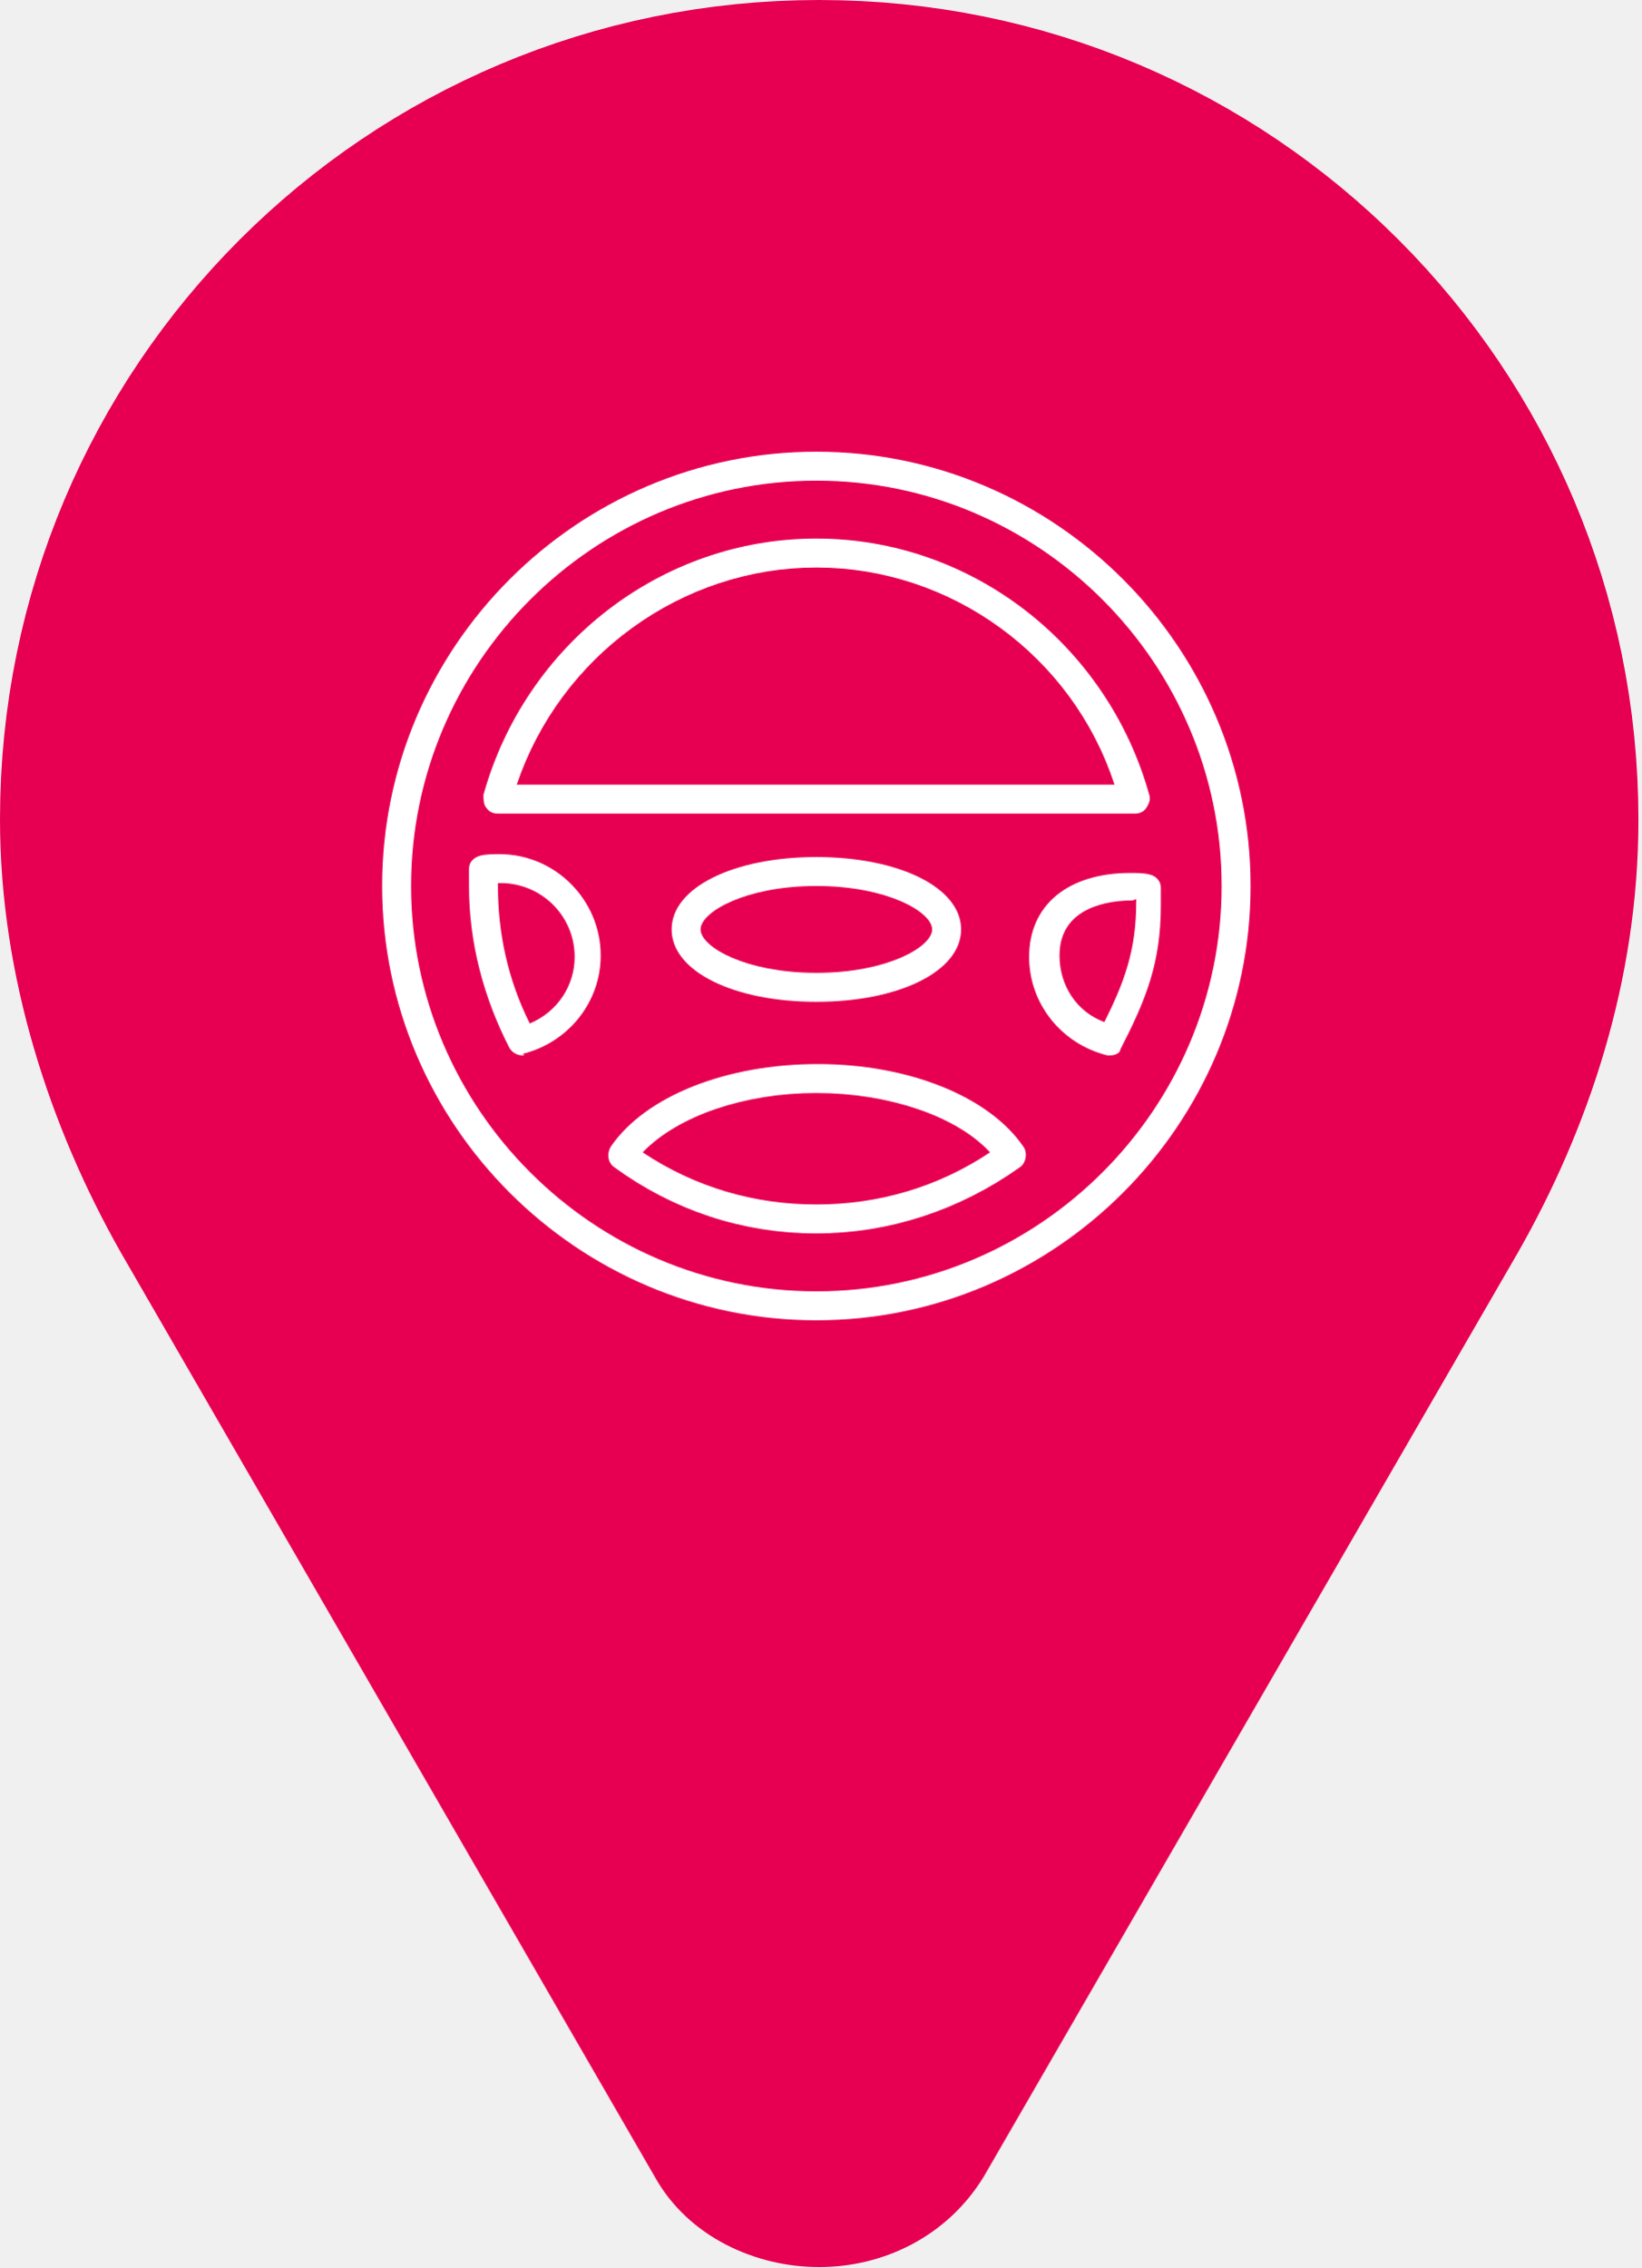
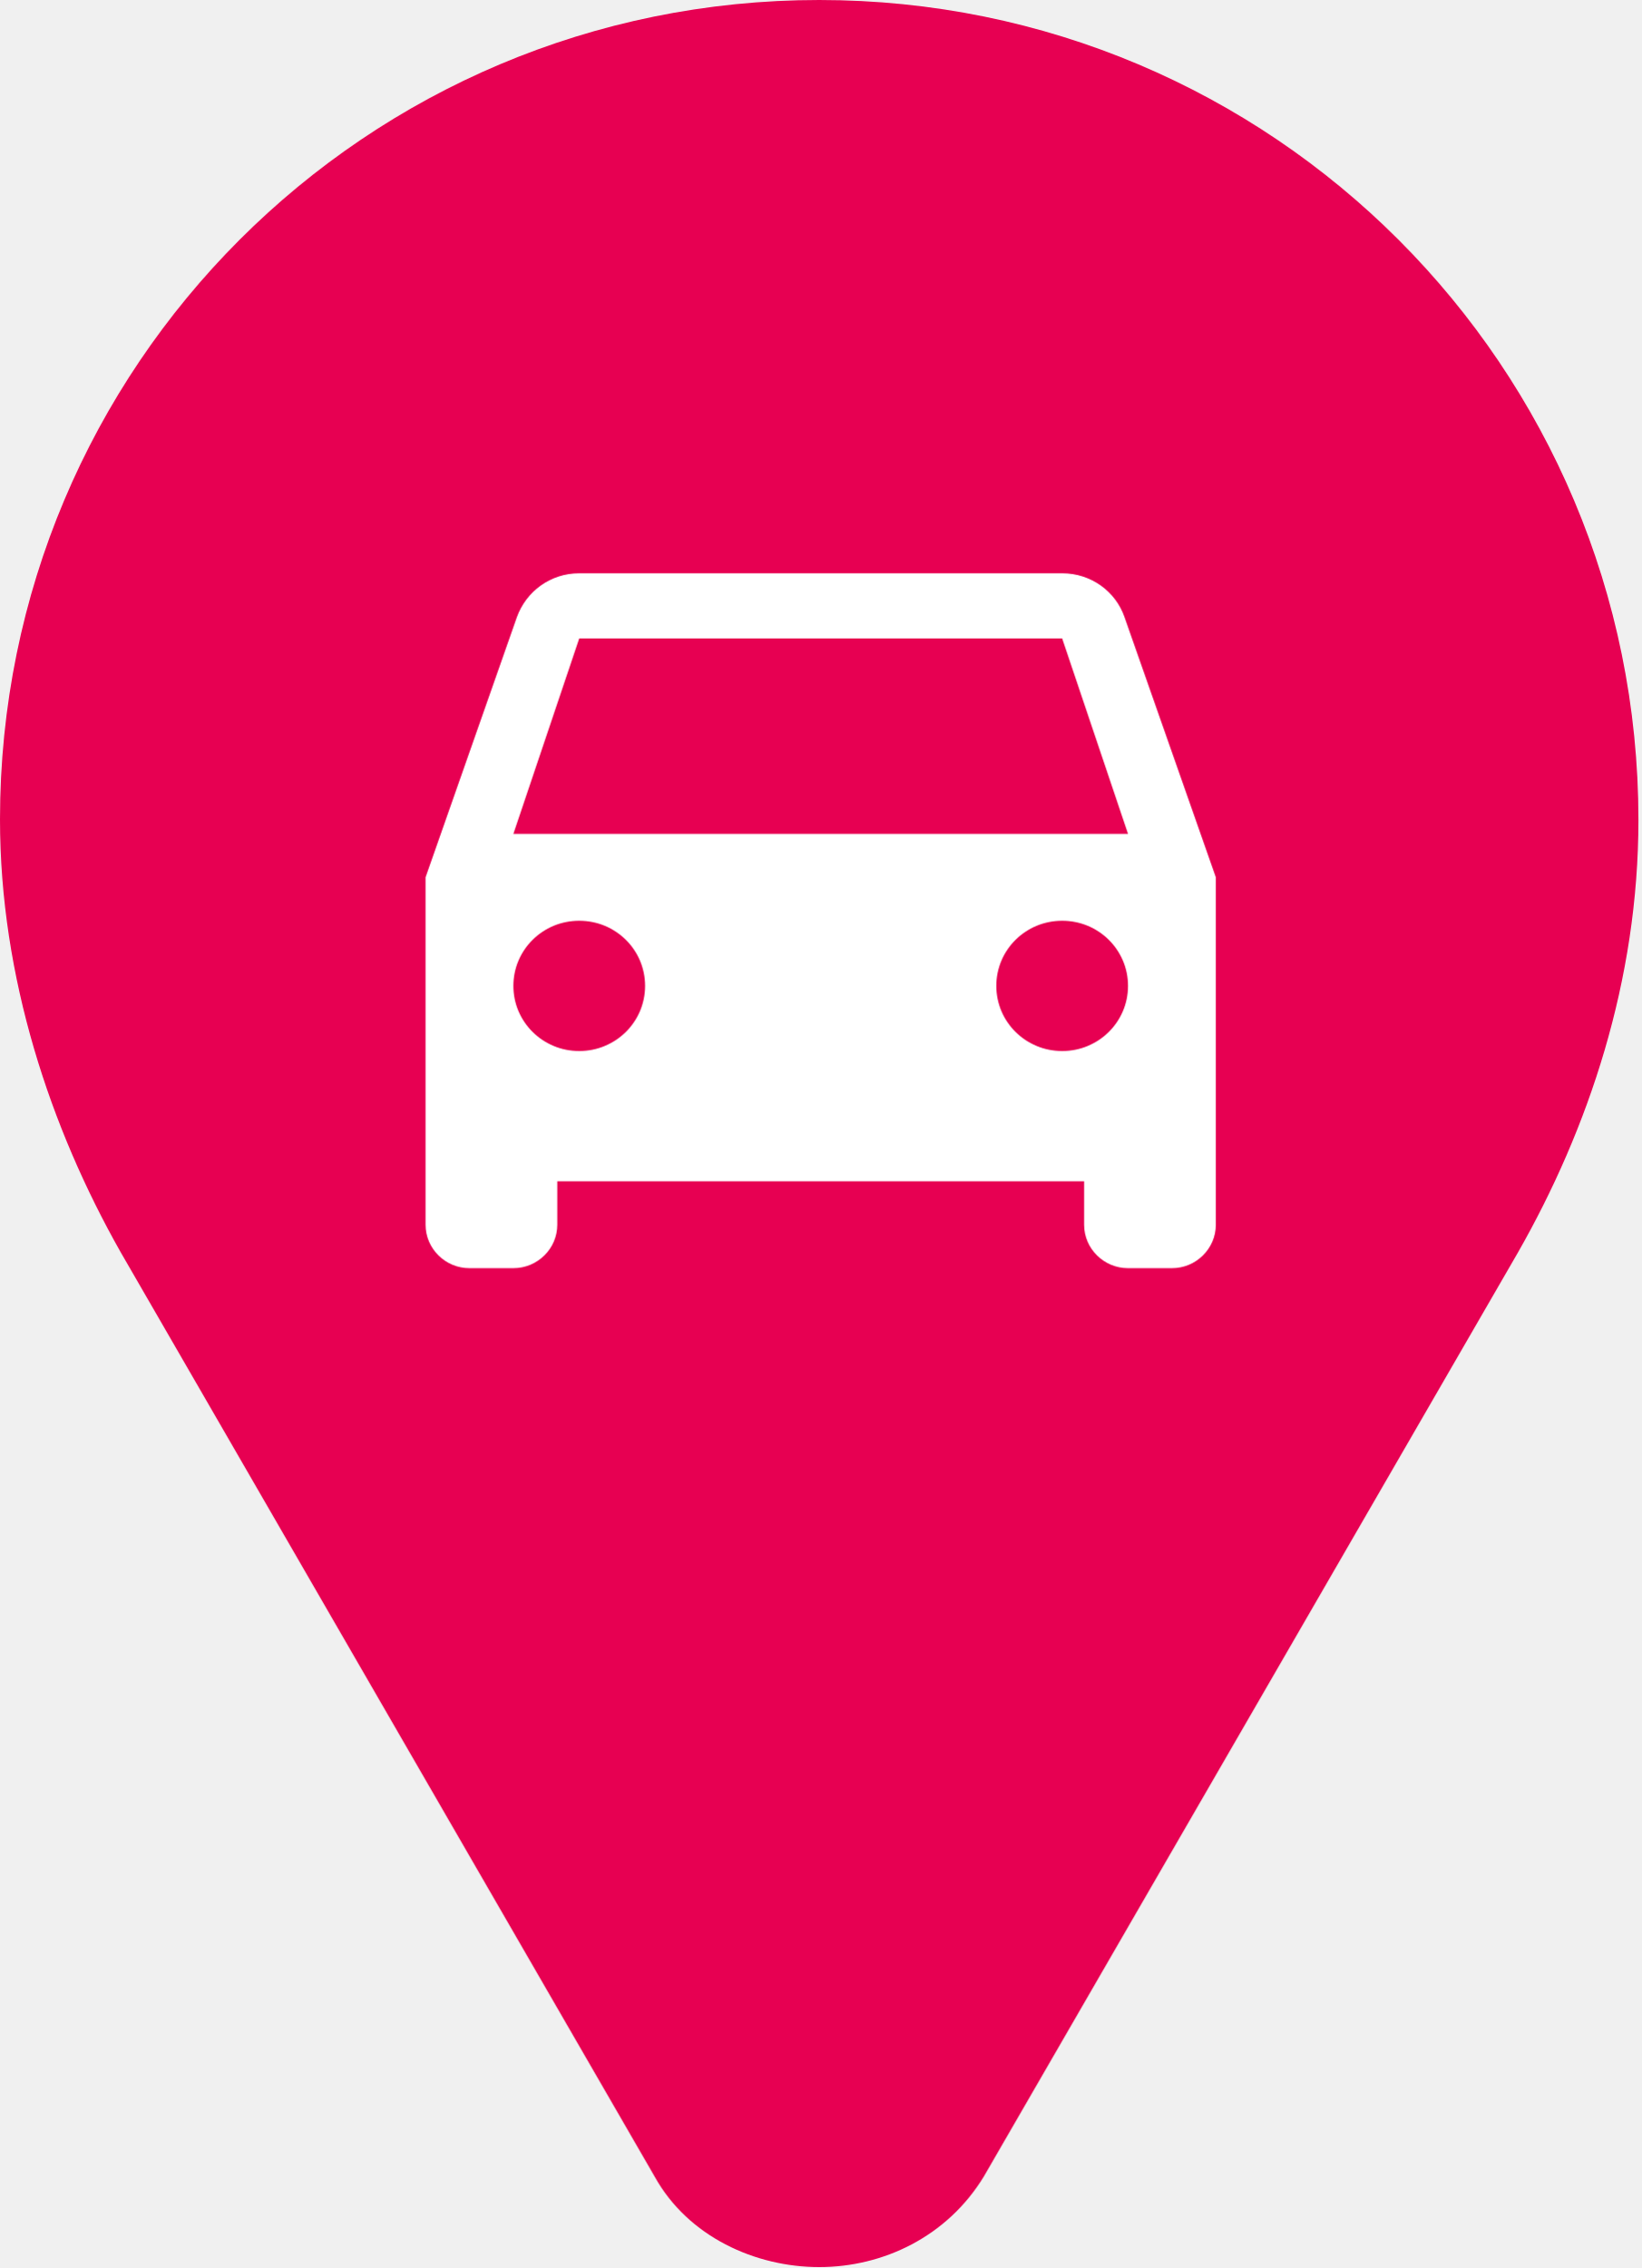
<svg xmlns="http://www.w3.org/2000/svg" width="189px" height="261px" viewBox="0 0 189 261" version="1.1">
  <defs />
  <g id="Page-1" stroke="none" stroke-width="1" fill="none" fill-rule="evenodd">
    <g id="drive">
-       <path d="M94.33,0 L94.33,0 C42.141,0 0,42.141 0,94.33 C0,112.525 5.812,129.9 13.901,144.178 L75.376,250.576 C79.229,257.523 87,261 94.33,261 C101.657,261 109.049,257.523 113.284,250.576 L174.759,144.243 C182.91,129.962 188.657,112.905 188.657,94.392 C188.657,42.206 146.516,0 94.33,0 L94.33,0 Z" id="location-pin-copy" fill="#E70052" />
-       <path d="M59.5,90.333 L128.333,90.333 C123.5,75.5 109.5,65.333 94,65.333 C78.5,65.333 64.5,75.5 59.5,90.333 L59.5,90.333 Z M130.667,93.667 L57.333,93.667 C56.833,93.667 56.333,93.5 56,93 C55.667,92.667 55.667,92 55.667,91.5 C60.5,74.167 76.167,62 94,62 C111.833,62 127.5,74.167 132.333,91.5 C132.5,92 132.333,92.5 132,93 C131.667,93.5 131.167,93.667 130.667,93.667 L130.667,93.667 Z M57.333,101.667 L57.333,102 C57.333,107.5 58.5,112.833 61,117.833 C64.167,116.5 66.167,113.5 66.167,110.167 C66.167,105.333 62.167,101.5 57.333,101.667 L57.333,101.667 Z M60.167,121.5 C59.5,121.5 59,121.167 58.667,120.667 C55.667,114.833 54,108.5 54,102 L54,100.667 L54,100 C54,99.167 54.667,98.667 55.333,98.5 C56,98.333 56.833,98.333 57.5,98.333 C64,98.333 69.167,103.667 69.167,110 C69.167,115.333 65.5,120 60.167,121.333 C60.5,121.5 60.333,121.5 60.167,121.5 L60.167,121.5 Z M130.333,103.667 C127.833,103.667 122,104.333 122,110 C122,113.5 124,116.5 127.167,117.667 C129.5,113 130.833,109.333 130.833,103.833 L130.833,103.5 C130.5,103.667 130.333,103.667 130.333,103.667 L130.333,103.667 Z M127.833,121.5 L127.5,121.5 C122.167,120.167 118.5,115.5 118.5,110.167 C118.5,104.167 123,100.5 130.167,100.5 C130.833,100.5 131.667,100.5 132.333,100.667 C133.167,100.833 133.667,101.5 133.667,102.167 L133.667,102.833 L133.667,104.167 C133.667,110.833 132,115 129,120.833 C129,121.167 128.5,121.5 127.833,121.5 L127.833,121.5 Z M74,132.667 C80,136.667 86.833,138.667 94,138.667 C101.167,138.667 108,136.667 114,132.667 C110.167,128.5 102.333,125.833 94,125.833 C85.667,125.833 78,128.5 74,132.667 L74,132.667 Z M94,142 C85.5,142 77.5,139.333 70.667,134.333 C70,133.833 69.833,132.833 70.333,132 C74.333,126.167 83.667,122.5 94.167,122.5 C104.5,122.5 113.833,126.167 117.833,132 C118.333,132.667 118.167,133.833 117.5,134.333 C110.5,139.333 102.333,142 94,142 L94,142 Z M94,55.333 C68.333,55.333 47.333,76.333 47.333,102 C47.333,127.667 68.333,148.667 94,148.667 C119.667,148.667 140.667,127.667 140.667,102 C140.667,76.333 119.667,55.333 94,55.333 L94,55.333 Z M94,152 C66.5,152 44,129.5 44,102 C44,74.5 66.5,52 94,52 C121.5,52 144,74.5 144,102 C144,129.5 121.5,152 94,152 L94,152 Z" id="Fill-1" fill="#FFFFFF" />
-       <path d="M94,102 C85.833,102 80.667,105 80.667,107 C80.667,109 85.833,112 94,112 C102.167,112 107.333,109 107.333,107 C107.333,105 102.167,102 94,102 L94,102 Z M94,115.333 C84.5,115.333 77.333,111.833 77.333,107 C77.333,102.167 84.5,98.667 94,98.667 C103.5,98.667 110.667,102.167 110.667,107 C110.667,111.833 103.5,115.333 94,115.333 L94,115.333 Z" id="Fill-4" fill="#FFFFFF" />
+       <path d="M0,94.33 C0,112.525 5.812,129.9 13.901,144.178 L75.376,250.576 C79.229,257.523 87,261 94.33,261 C101.657,261 109.049,257.523 113.284,250.576 L174.759,144.243 C182.91,129.962 188.657,112.905 188.657,94.392 C188.657,42.206 146.516,0 94.33,0 C42.141,0 0,42.141 0,94.33 Z" id="location-pin-copy" fill="#E70052" />
+       <path d="M129.484,71.05 C128.473,68.1 125.642,66 122.306,66 L66.694,66 C63.358,66 60.577,68.1 59.516,71.05 L49,101 L49,141 C49,143.75 51.275,146 54.056,146 L59.111,146 C61.892,146 64.167,143.75 64.167,141 L64.167,136 L124.833,136 L124.833,141 C124.833,143.75 127.108,146 129.889,146 L134.944,146 C137.725,146 140,143.75 140,141 L140,101 L129.484,71.05 L129.484,71.05 Z M66.694,121 C62.498,121 59.111,117.65 59.111,113.5 C59.111,109.35 62.498,106 66.694,106 C70.891,106 74.278,109.35 74.278,113.5 C74.278,117.65 70.891,121 66.694,121 L66.694,121 Z M122.306,121 C118.109,121 114.722,117.65 114.722,113.5 C114.722,109.35 118.109,106 122.306,106 C126.502,106 129.889,109.35 129.889,113.5 C129.889,117.65 126.502,121 122.306,121 L122.306,121 Z M59.111,96 L66.694,73.5 L122.306,73.5 L129.889,96 L59.111,96 L59.111,96 Z" id="Shape" fill="#FFFFFF" />
    </g>
  </g>
</svg>
